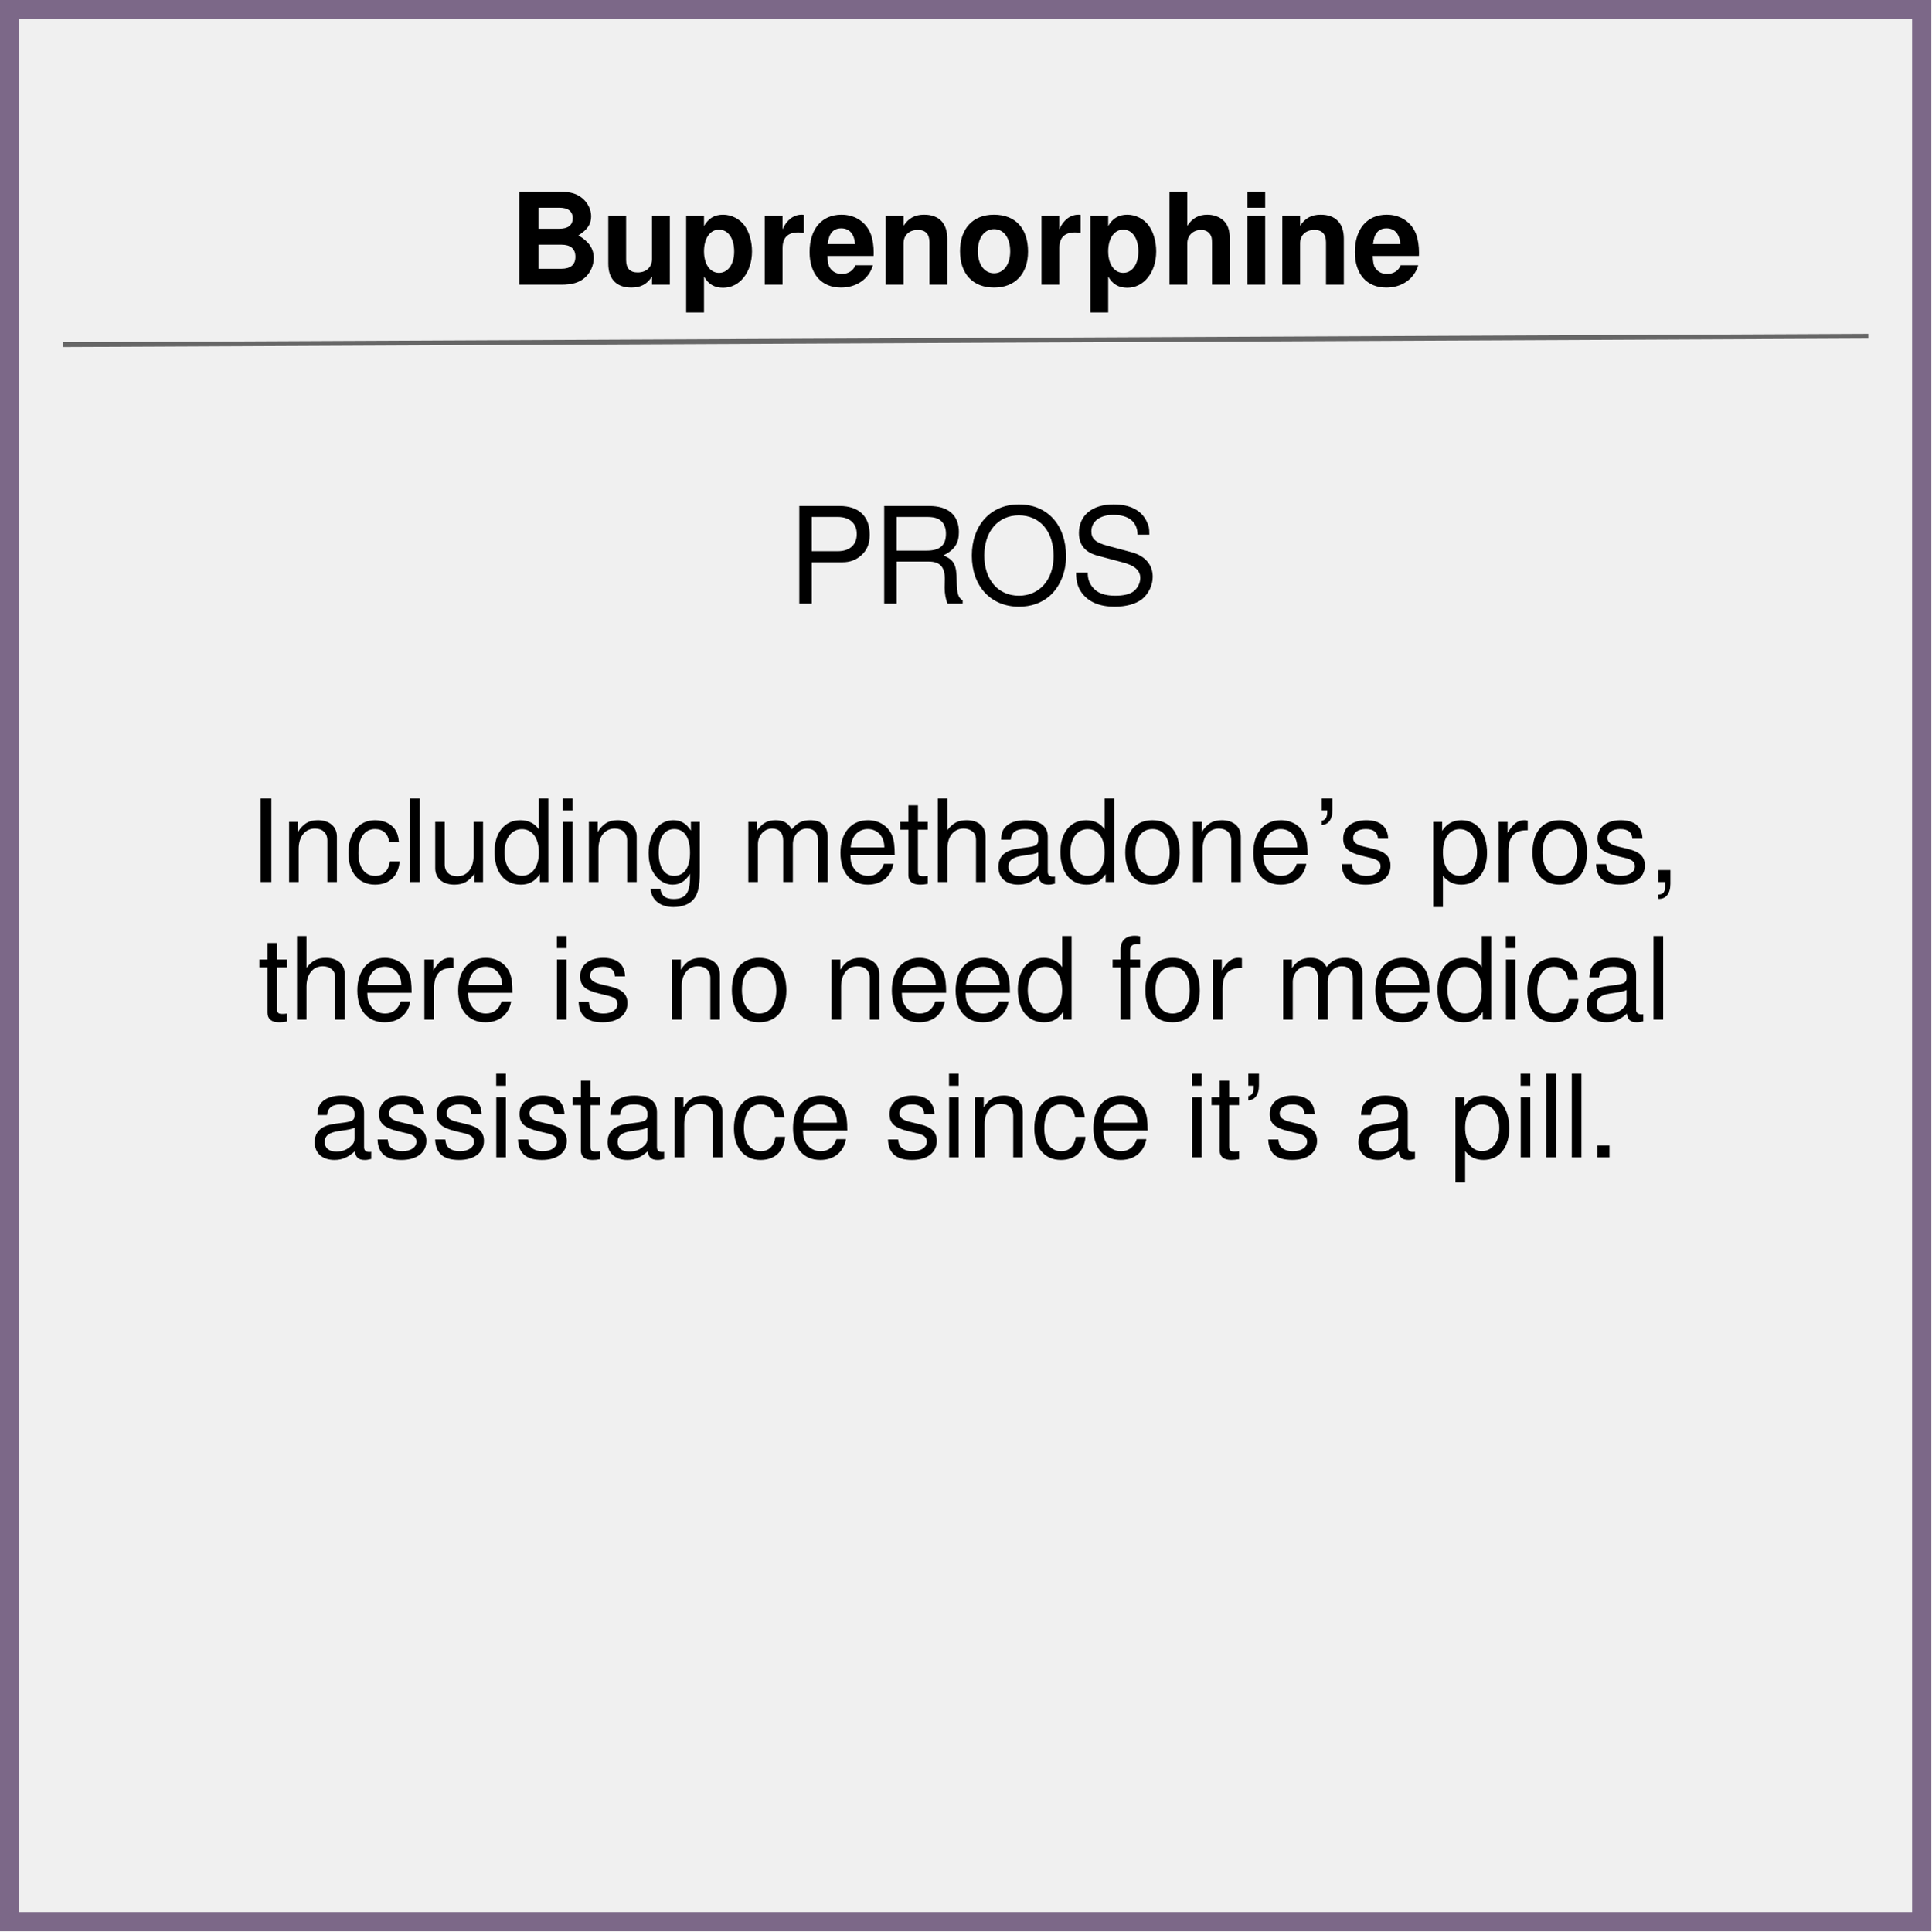
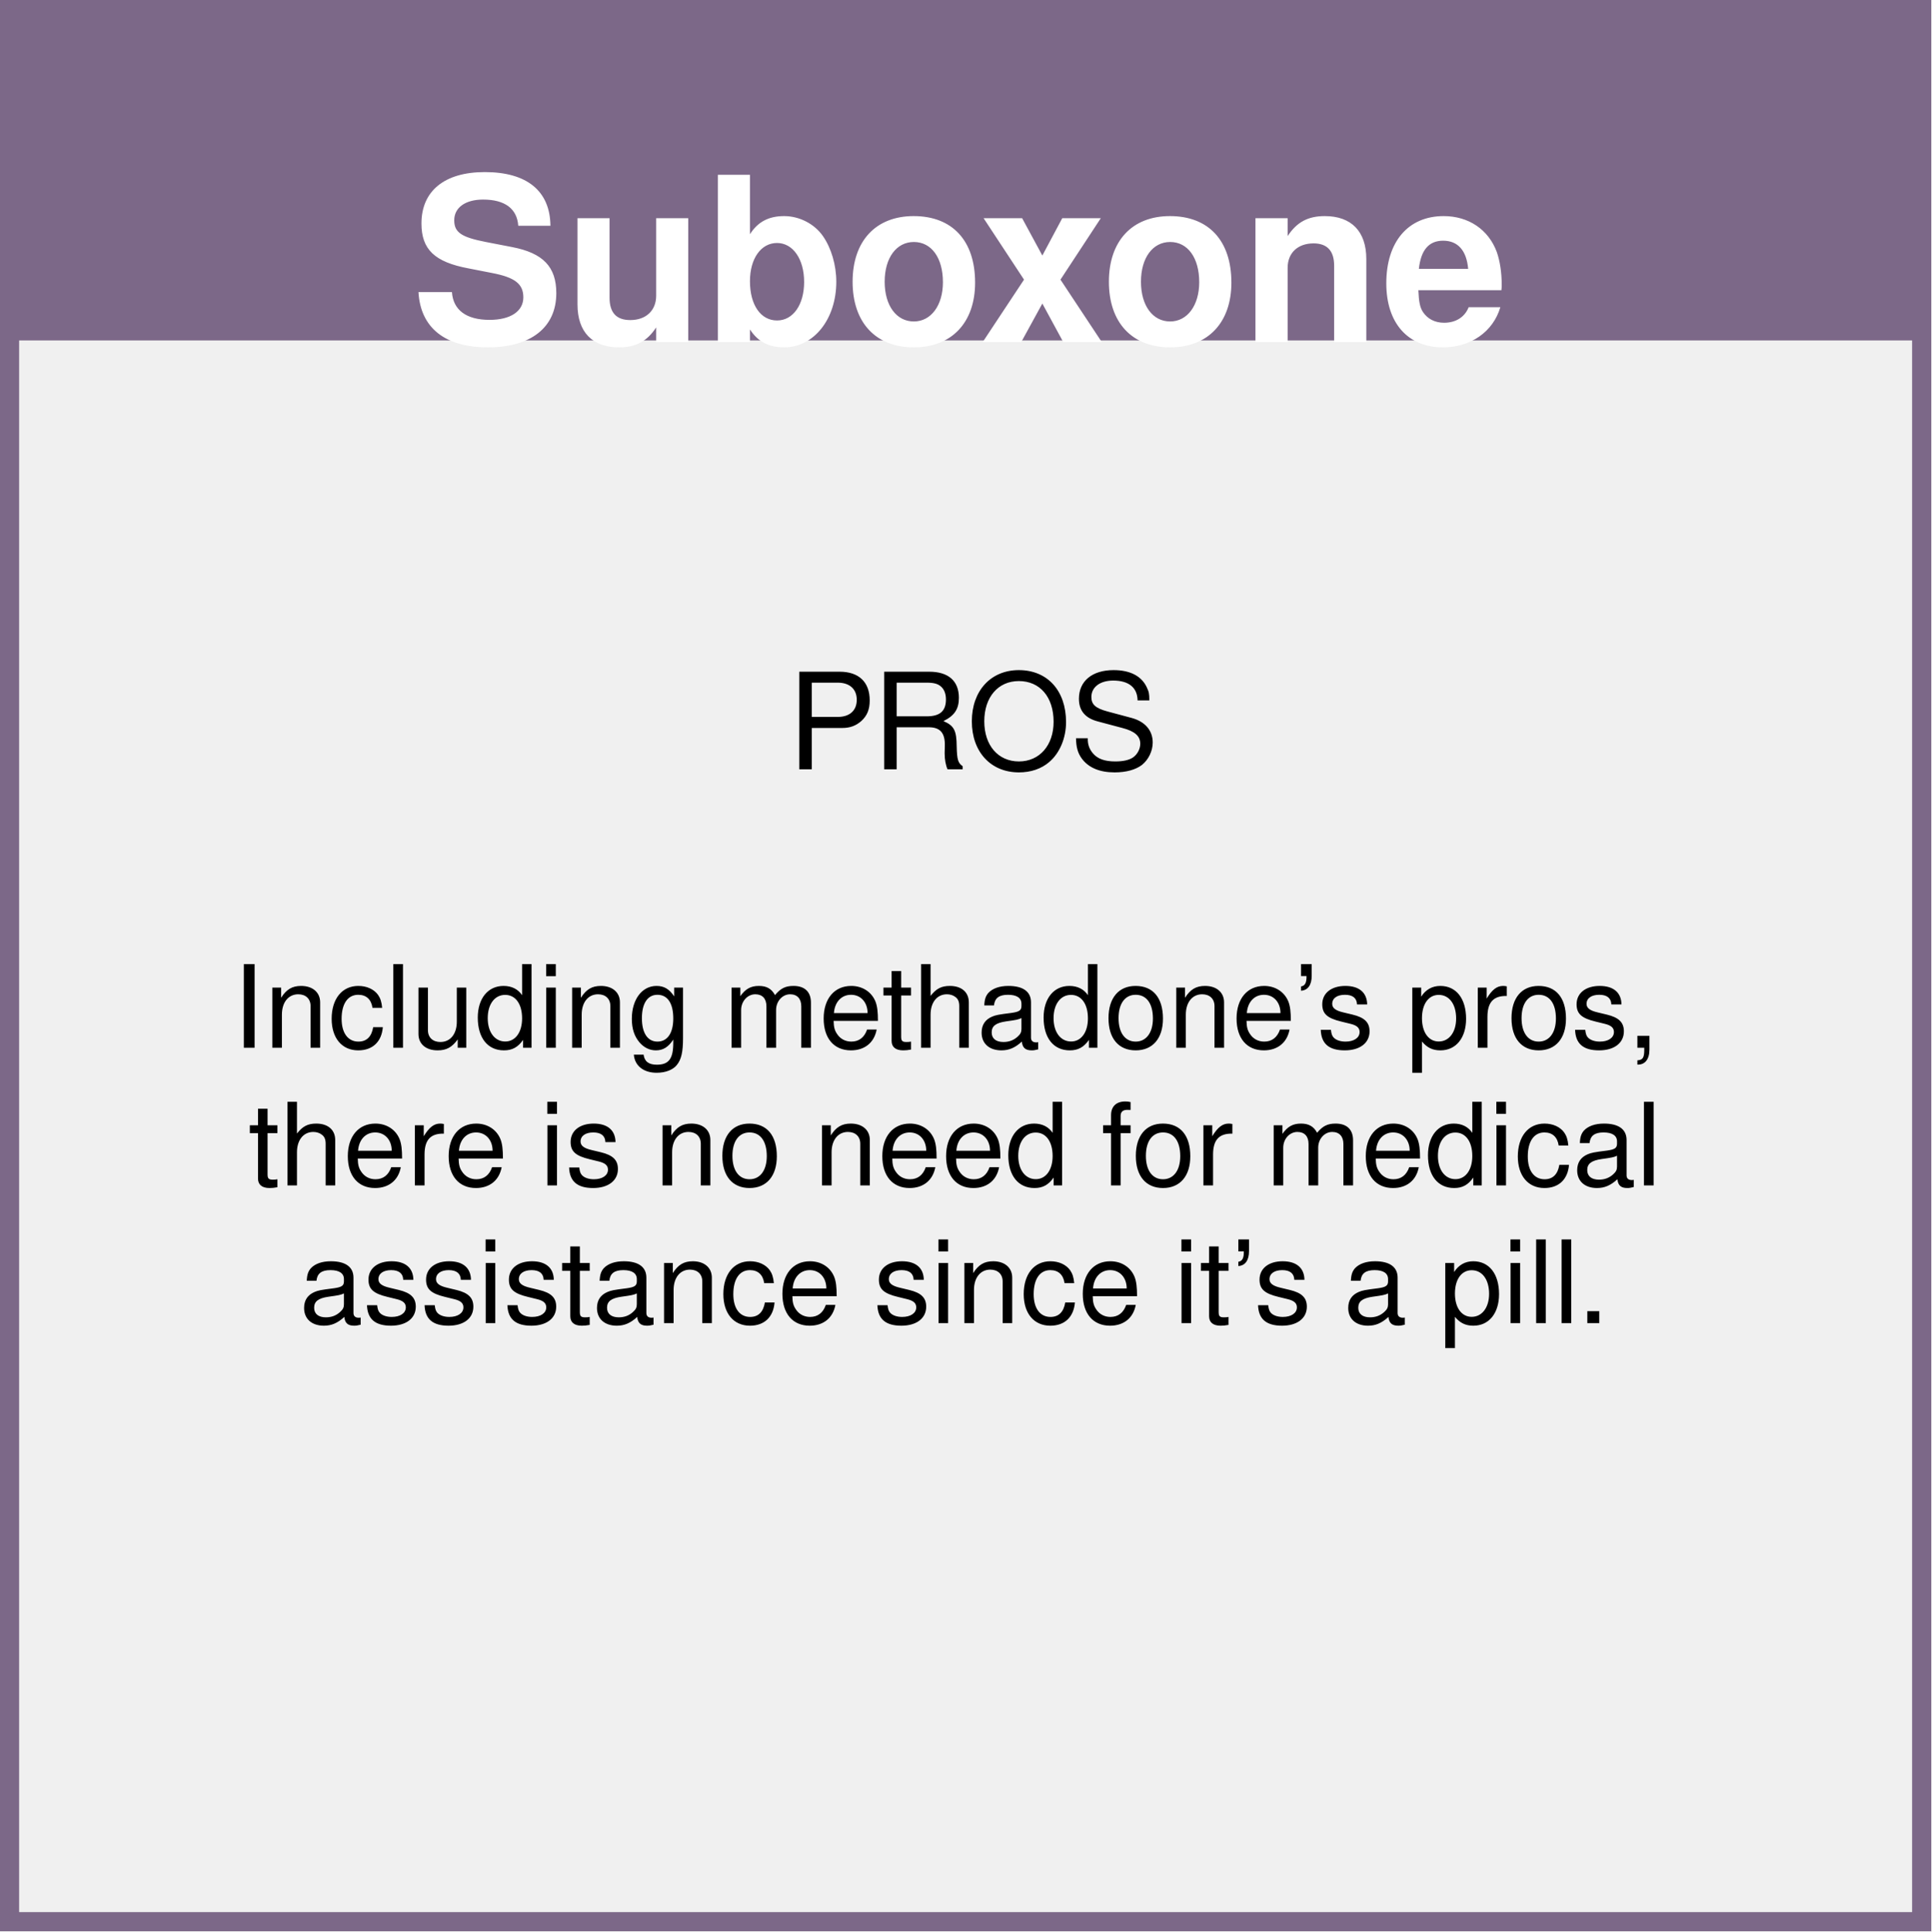
<svg xmlns="http://www.w3.org/2000/svg" id="Layer_1" data-name="Layer 1" viewBox="0 0 303 303">
  <defs>
-     <style>.cls-1{font-size:20px;font-weight:700;}.cls-1,.cls-2,.cls-3{font-family:Helvetica;}.cls-2{font-size:21px;}.cls-3{font-size:18px;}.cls-4,.cls-5{fill:none;stroke-miterlimit:10;}.cls-4{stroke:#666;stroke-width:0.75px;}.cls-5{stroke:#7c6888;stroke-width:3px;}</style>
+     <style>.cls-1{fill:#7c6888;}.cls-2{font-size:36px;fill:#fff;font-weight:700;}.cls-2,.cls-3,.cls-4{font-family:Helvetica;}.cls-3{font-size:21px;}.cls-4{font-size:18px;}.cls-5{fill:none;stroke:#7c6888;stroke-miterlimit:10;stroke-width:3px;}</style>
  </defs>
-   <text class="cls-1" transform="translate(79.84 44.67)">Buprenorphine</text>
-   <text class="cls-2" transform="translate(123.5 94.7)">PROS</text>
-   <text class="cls-3" transform="translate(39.09 138.39)">Including methadone<tspan x="167.12" y="0">’</tspan>
-     <tspan x="170.81" y="0">s pros,</tspan>
-     <tspan x="1.35" y="21.6">there is no need for medical</tspan>
-     <tspan x="9.53" y="43.2">assistance since it</tspan>
-     <tspan x="155.59" y="43.2">’</tspan>
-     <tspan x="159.28" y="43.2">s a pill.</tspan>
+   <rect class="cls-1" x="1.5" y="1.5" width="300" height="51.91" />
+   <text class="cls-2" transform="translate(64.5 53.67)">Suboxone</text>
+   <text class="cls-3" transform="translate(123.5 120.7)">PROS</text>
+   <text class="cls-4" transform="translate(36.46 164.39)">Including methadone’s pros,<tspan x="2.49" y="21.6">there is no need for medical</tspan>
+     <tspan x="10.5" y="43.2">assistance since it’s a pill.</tspan>
  </text>
-   <line class="cls-4" x1="9.87" y1="54.07" x2="293.13" y2="52.75" />
  <rect class="cls-5" x="1.5" y="1.5" width="300" height="300" />
</svg>
